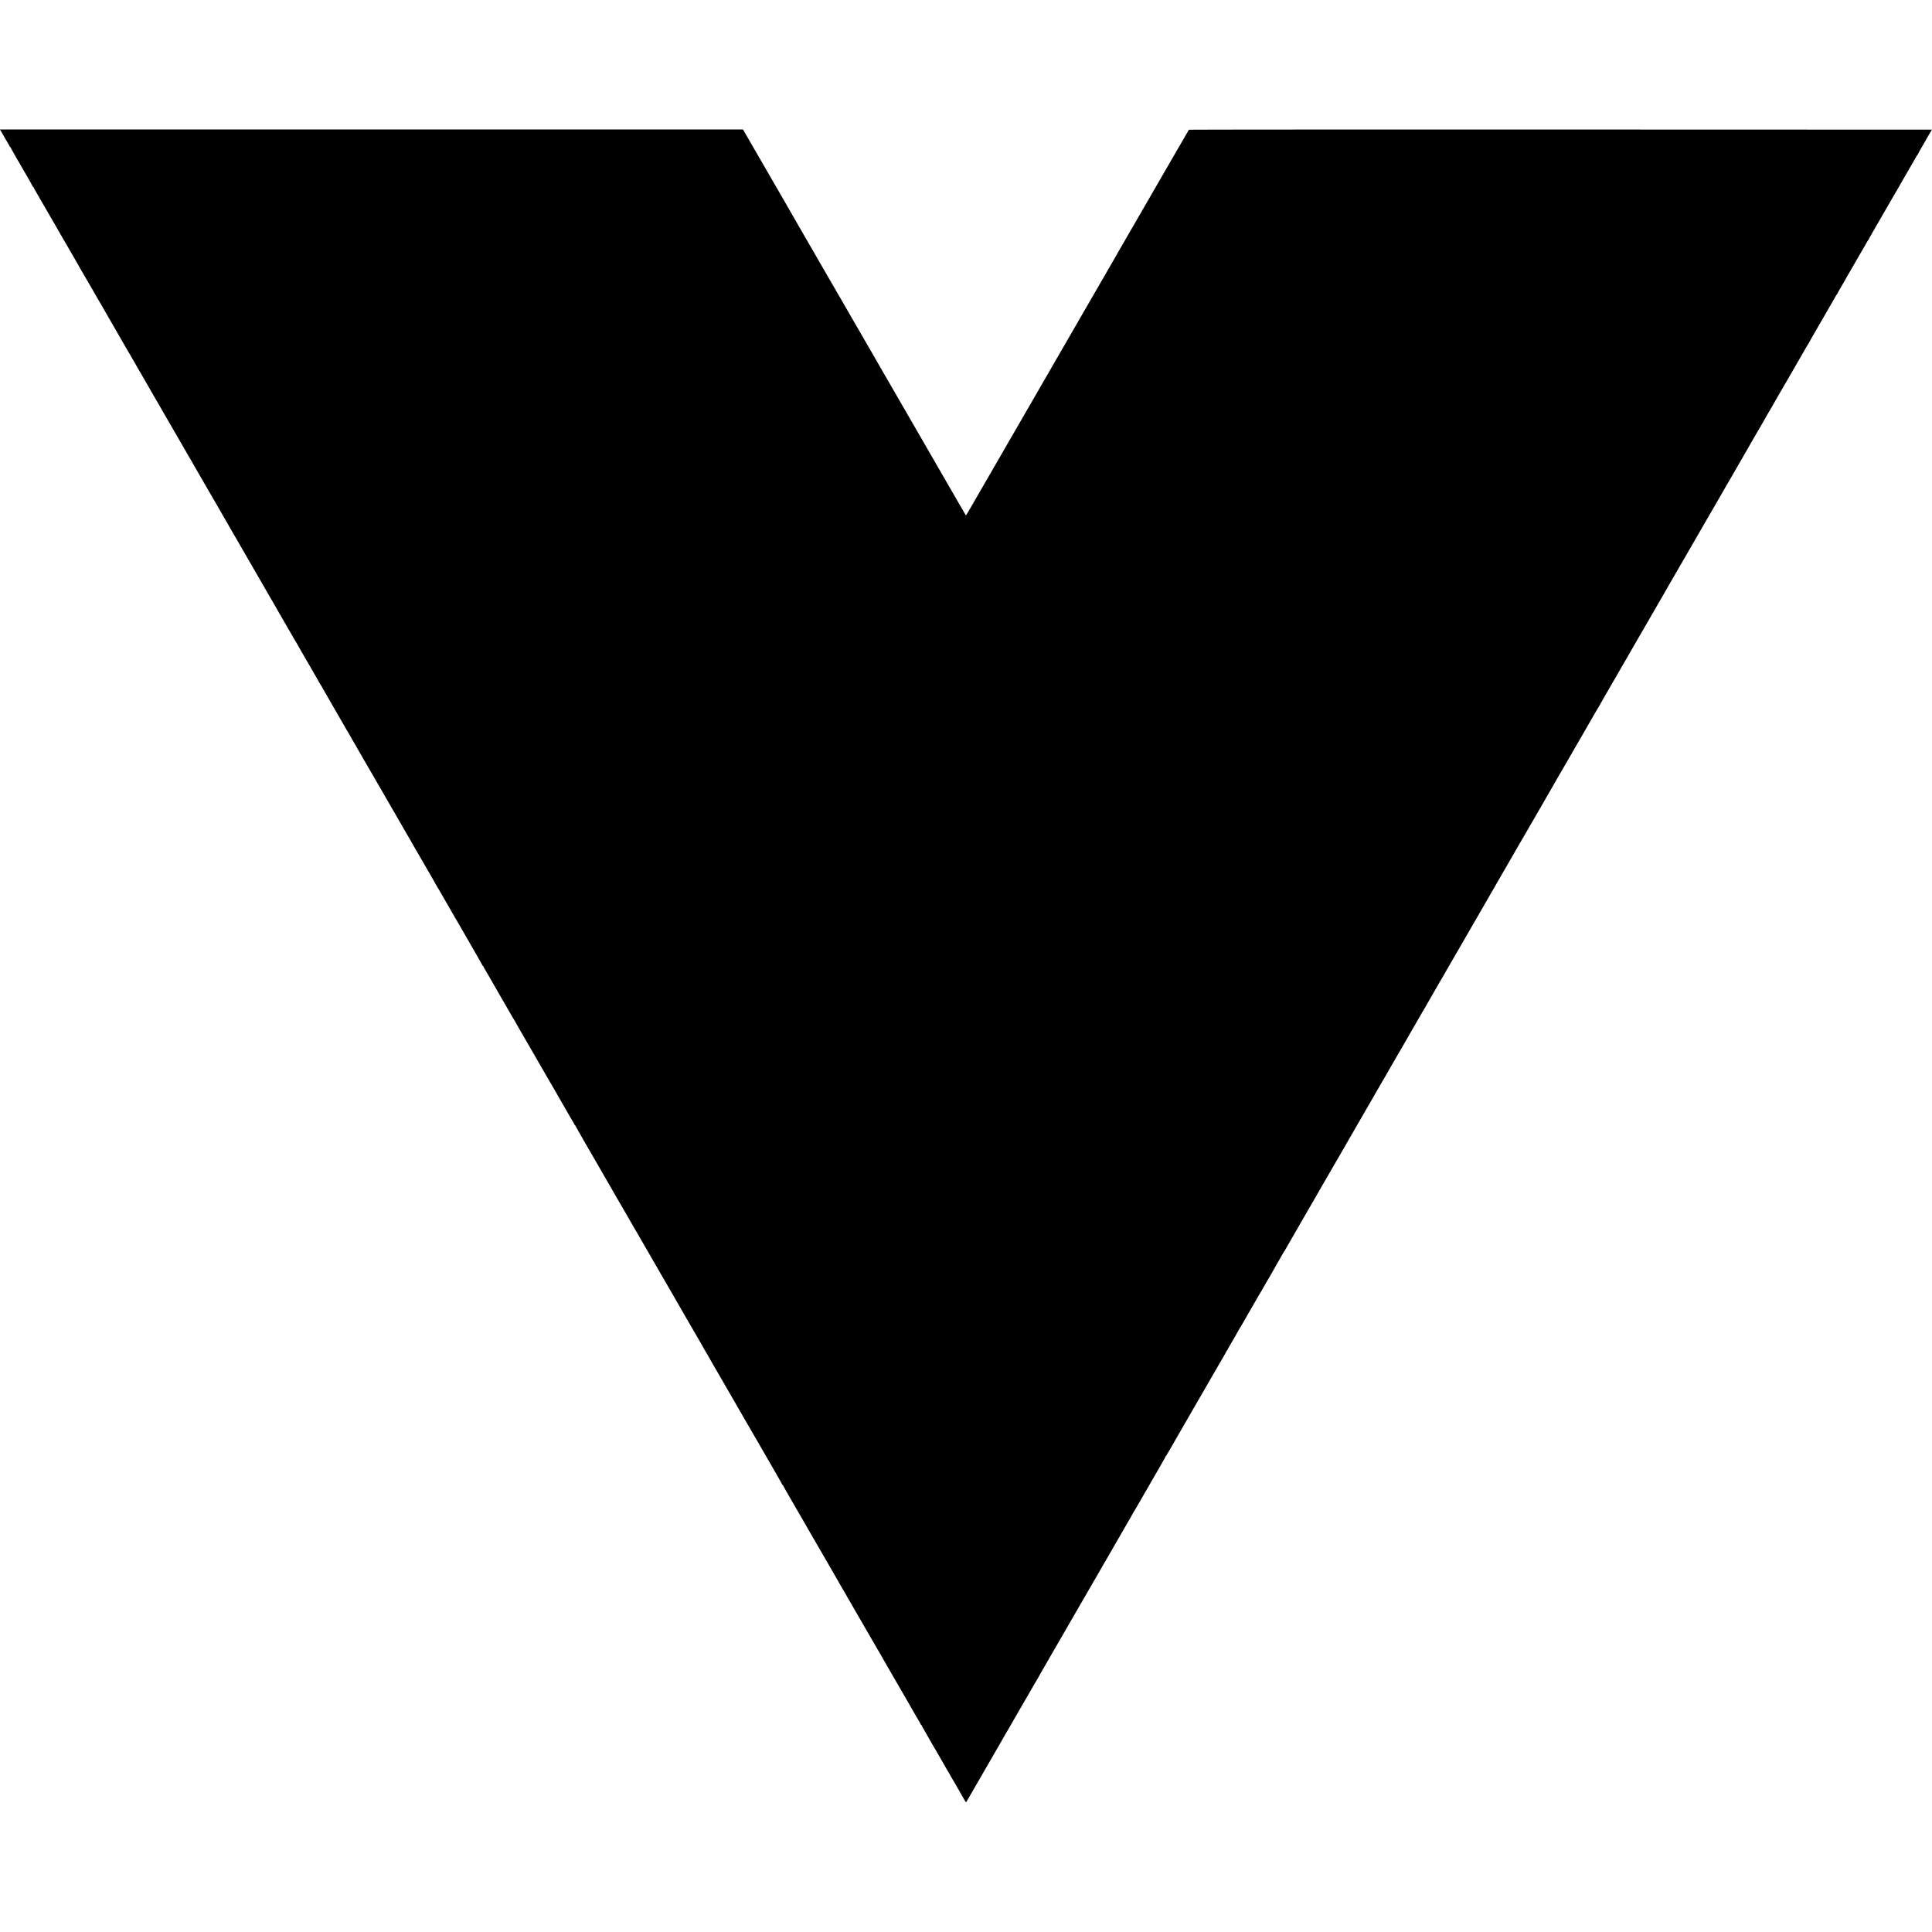
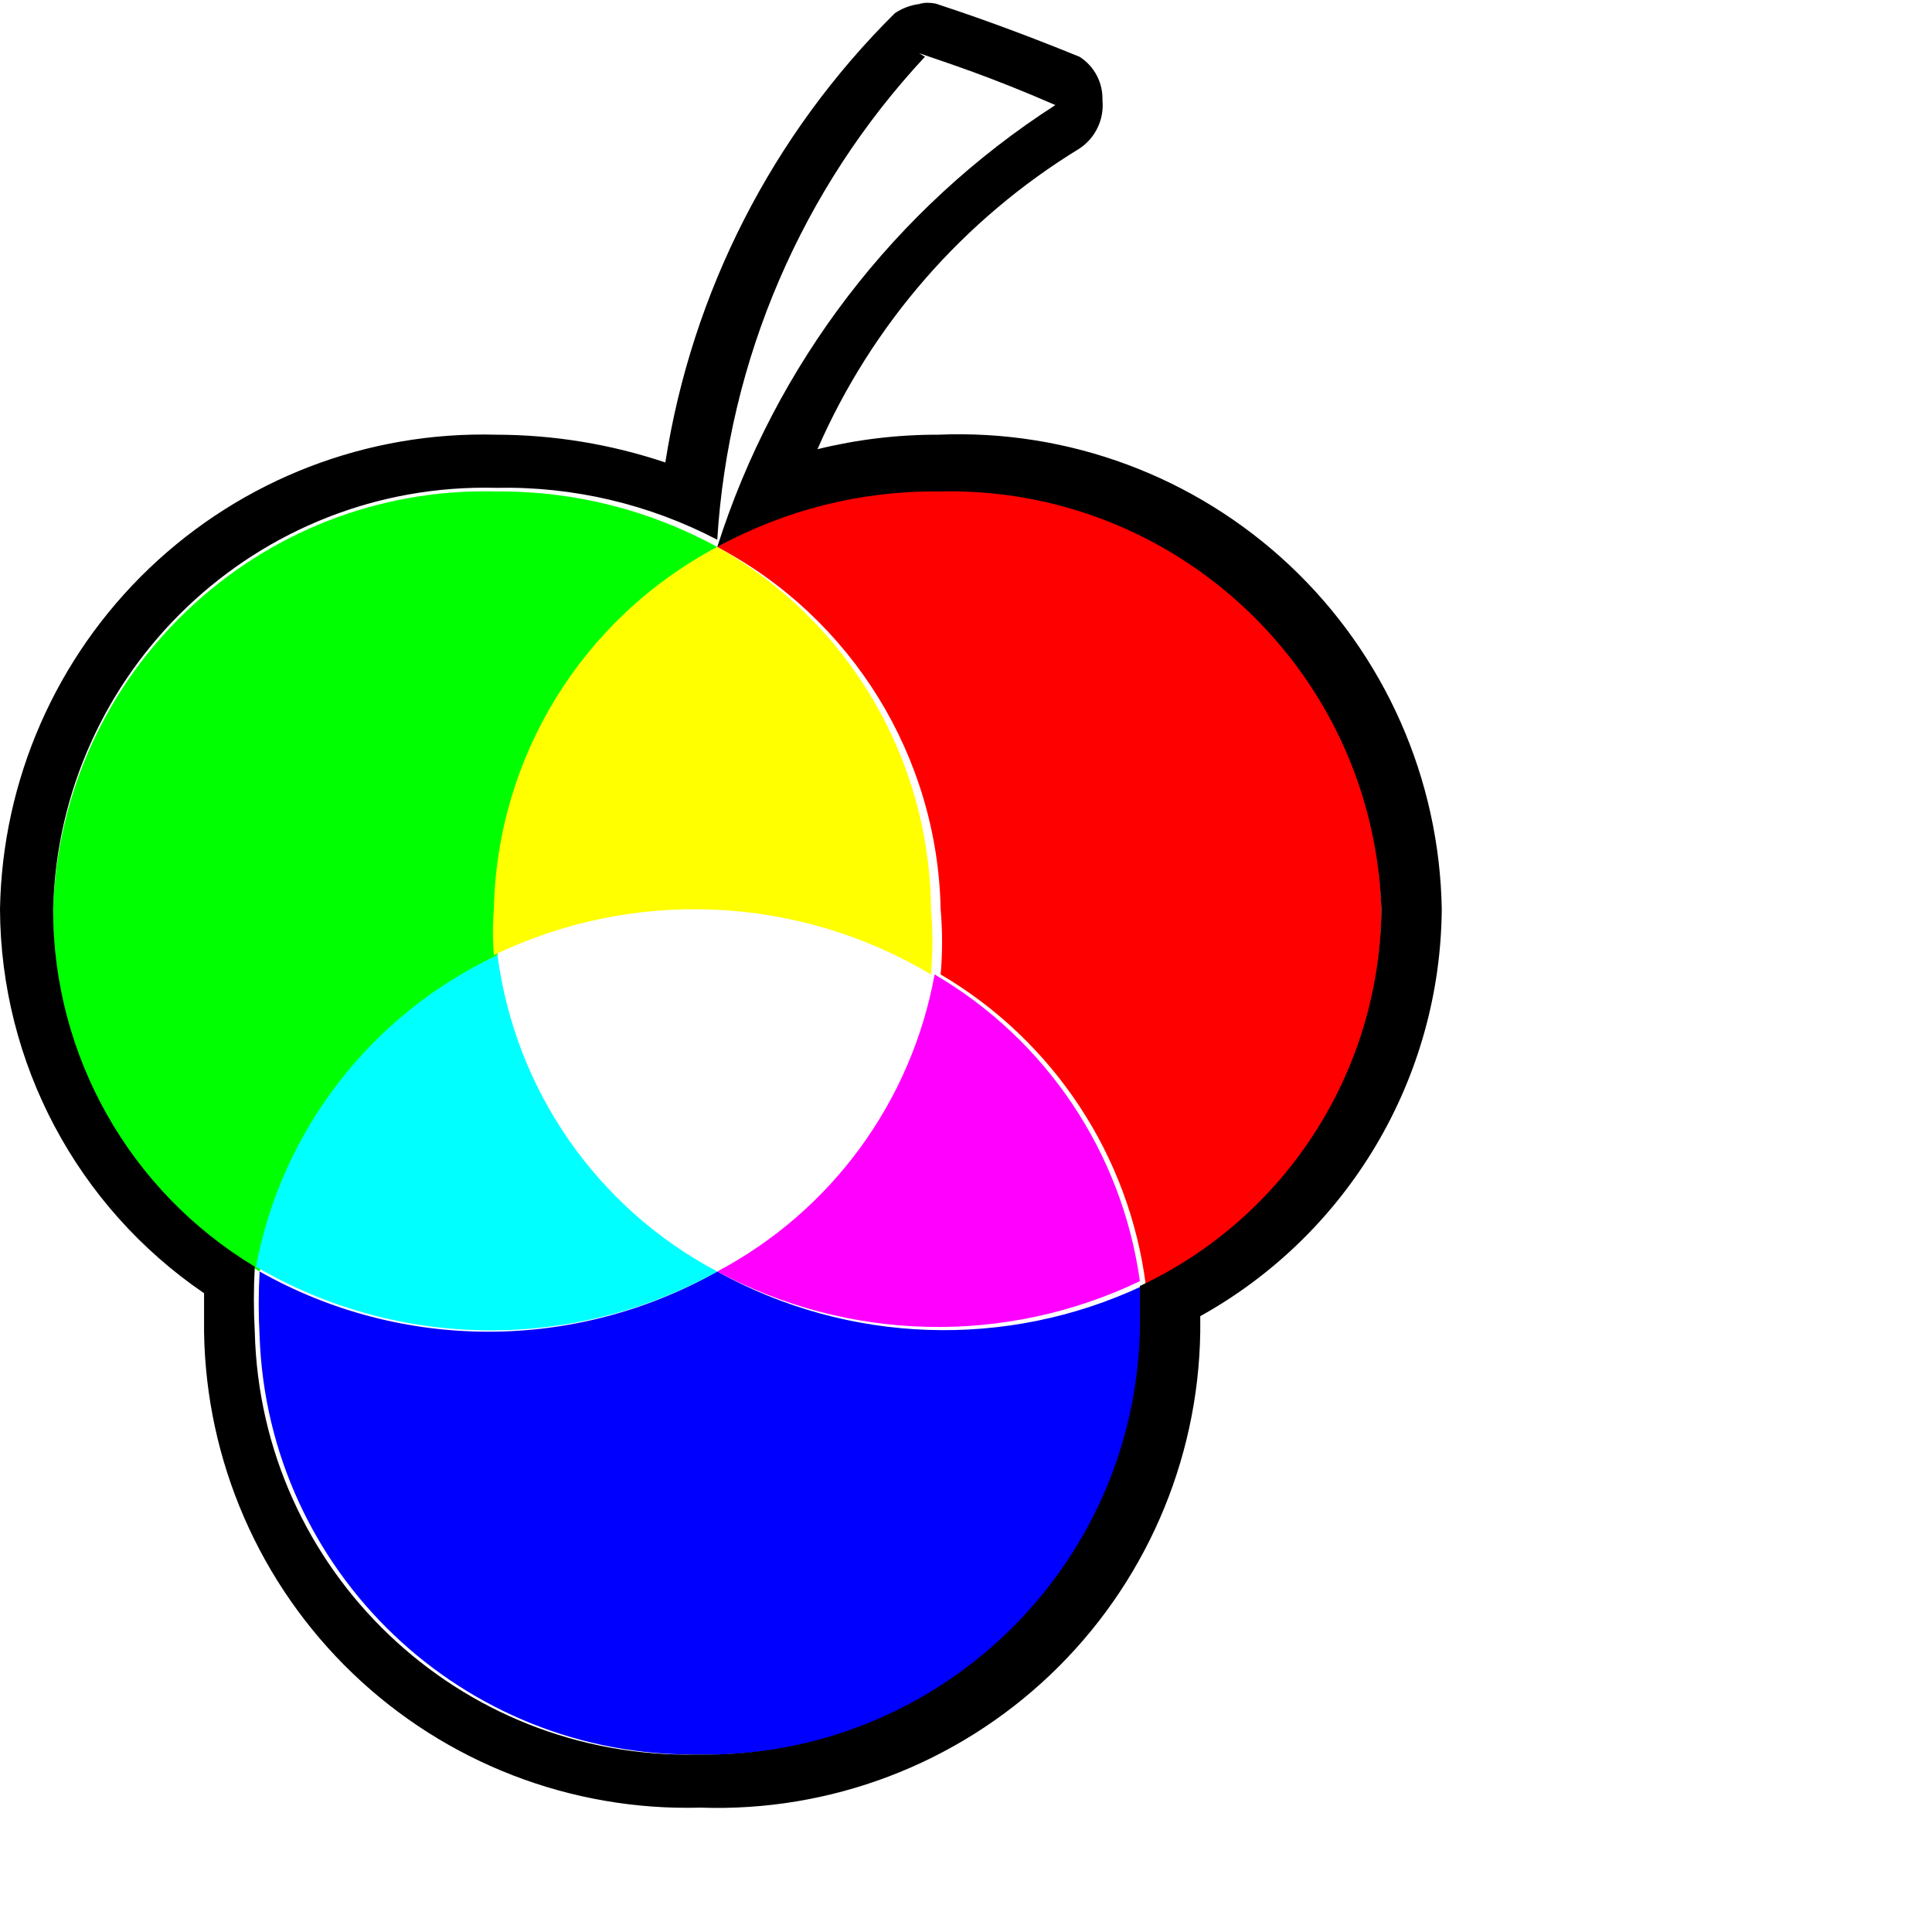
- <svg xmlns="http://www.w3.org/2000/svg" version="1.0" width="16pt" height="16pt" viewBox="0 0 16 16" preserveAspectRatio="xMidYMid meet">
-   <g transform="translate(0,16) scale(0.00032,-0.00032)" fill="#000000" stroke="none">
-     <path d="M18 46618 c45 -75 122 -207 122 -211 0 -2 25 -45 55 -95 30 -50 55 -96 55 -102 0 -5 5 -10 10 -10 6 0 10 -4 10 -9 0 -5 73 -135 161 -288 89 -153 173 -298 187 -323 14 -25 32 -57 41 -72 88 -149 187 -324 189 -335 2 -7 8 -13 13 -13 5 0 9 -4 9 -10 0 -5 46 -89 103 -187 175 -302 490 -846 507 -876 8 -16 20 -36 25 -45 28 -46 290 -498 339 -585 13 -23 74 -129 136 -236 61 -107 123 -215 137 -240 14 -25 29 -50 33 -56 5 -5 23 -37 40 -70 18 -33 38 -67 44 -75 11 -16 21 -33 63 -109 14 -25 29 -50 33 -56 4 -5 21 -35 38 -65 55 -100 261 -455 269 -465 4 -5 14 -21 20 -35 15 -29 41 -75 103 -180 24 -41 52 -88 60 -105 9 -16 57 -100 107 -185 112 -193 362 -626 380 -660 8 -14 23 -38 33 -55 11 -16 23 -37 27 -45 4 -8 26 -46 48 -85 23 -38 53 -90 67 -115 46 -81 64 -113 178 -310 62 -107 121 -210 132 -227 37 -67 56 -99 85 -148 16 -27 32 -57 36 -65 4 -8 15 -27 25 -42 9 -15 53 -89 96 -165 44 -76 177 -307 296 -513 120 -206 268 -463 330 -570 131 -227 117 -203 200 -348 36 -62 73 -125 82 -140 10 -15 21 -34 25 -42 4 -8 20 -37 36 -65 17 -27 38 -65 48 -82 49 -85 64 -111 87 -153 13 -25 28 -49 32 -55 4 -5 78 -134 165 -285 87 -151 166 -288 176 -305 10 -16 26 -43 35 -59 9 -17 125 -217 257 -445 132 -229 253 -441 270 -471 17 -30 45 -79 64 -108 18 -29 33 -54 33 -57 0 -2 20 -37 44 -77 24 -40 123 -212 221 -383 97 -170 190 -330 205 -355 16 -25 39 -65 53 -90 13 -25 81 -144 152 -265 70 -121 137 -238 150 -260 12 -22 37 -65 55 -95 18 -30 43 -73 55 -95 12 -22 48 -85 80 -140 77 -132 163 -280 190 -330 13 -22 71 -123 130 -225 59 -102 116 -199 126 -217 10 -17 29 -50 43 -72 15 -22 26 -43 26 -45 0 -2 27 -50 60 -106 33 -56 60 -103 60 -105 0 -2 55 -98 90 -155 8 -14 182 -316 239 -414 13 -22 45 -79 72 -124 27 -46 49 -86 49 -89 0 -2 14 -24 30 -48 16 -24 30 -46 30 -49 0 -5 74 -135 100 -176 5 -8 24 -42 43 -75 50 -88 58 -101 262 -455 104 -179 199 -345 213 -370 14 -25 28 -49 32 -55 4 -5 17 -26 28 -45 10 -19 62 -109 114 -200 114 -197 133 -230 170 -295 16 -27 33 -57 38 -65 17 -28 96 -165 103 -180 4 -8 16 -28 26 -45 10 -16 77 -131 148 -255 72 -124 181 -313 243 -420 62 -107 121 -209 131 -227 35 -62 323 -560 392 -678 38 -66 83 -145 100 -175 16 -30 33 -59 37 -65 4 -5 17 -27 29 -47 34 -61 56 -100 90 -156 17 -29 31 -55 31 -57 0 -2 17 -32 39 -67 21 -35 134 -229 251 -433 117 -203 235 -407 261 -451 27 -45 49 -85 49 -88 0 -4 8 -19 19 -34 15 -21 200 -341 309 -533 10 -19 33 -58 51 -87 17 -29 31 -54 31 -56 0 -2 25 -44 55 -94 30 -50 55 -95 55 -98 0 -4 6 -15 14 -23 7 -9 27 -41 43 -71 17 -30 170 -297 342 -594 171 -296 311 -542 311 -547 0 -5 5 -9 10 -9 6 0 10 -4 10 -10 0 -5 22 -47 49 -92 27 -46 58 -99 68 -118 24 -43 81 -140 93 -160 5 -8 66 -114 135 -235 69 -121 130 -227 135 -235 12 -21 259 -447 283 -490 10 -19 28 -47 38 -62 11 -14 19 -29 19 -32 0 -3 37 -69 83 -148 99 -170 305 -526 337 -583 13 -22 31 -53 41 -70 11 -16 22 -37 26 -45 7 -14 82 -146 103 -180 14 -24 181 -311 205 -355 13 -22 46 -80 75 -130 29 -49 64 -110 78 -135 14 -25 51 -88 82 -140 31 -52 59 -102 63 -110 4 -8 18 -33 31 -55 205 -353 284 -489 309 -535 17 -30 45 -78 62 -106 18 -28 36 -60 39 -72 4 -12 12 -22 17 -22 5 0 9 -4 9 -10 0 -5 109 -197 241 -427 133 -230 250 -431 259 -448 51 -90 222 -385 280 -485 37 -63 78 -135 92 -160 14 -25 67 -117 118 -205 51 -88 101 -175 111 -193 34 -58 55 -95 149 -257 51 -88 101 -173 110 -190 9 -16 76 -131 147 -255 72 -124 140 -241 151 -260 61 -108 281 -489 355 -615 38 -66 77 -133 87 -150 35 -63 91 -161 100 -175 14 -23 99 -169 128 -220 54 -97 135 -235 142 -245 4 -5 20 -32 35 -60 26 -48 238 -416 276 -480 10 -16 26 -46 37 -65 30 -53 382 -661 403 -695 10 -16 22 -37 26 -45 4 -8 26 -48 50 -88 24 -41 43 -75 43 -77 0 -2 22 -40 50 -85 27 -45 50 -84 50 -86 0 -3 38 -69 83 -147 84 -142 302 -520 340 -587 10 -19 34 -60 52 -90 18 -30 44 -75 57 -100 14 -25 45 -79 70 -120 25 -41 56 -96 70 -121 14 -25 77 -133 138 -240 62 -107 122 -210 132 -229 25 -43 310 -535 337 -581 11 -19 26 -45 34 -59 17 -32 238 -414 266 -460 11 -19 24 -41 28 -49 3 -7 75 -133 160 -278 84 -146 153 -269 153 -274 0 -5 5 -9 10 -9 6 0 10 -4 10 -10 0 -5 82 -150 181 -322 182 -314 201 -346 240 -415 12 -21 80 -139 152 -263 71 -124 141 -245 155 -270 14 -25 28 -49 32 -55 6 -8 145 -248 220 -380 37 -66 209 -362 229 -395 11 -19 24 -42 28 -49 4 -8 67 -118 140 -243 73 -125 133 -230 133 -233 0 -2 15 -28 33 -57 19 -29 47 -78 64 -108 17 -30 53 -93 79 -139 53 -90 82 -141 157 -272 82 -142 115 -199 381 -659 142 -245 268 -463 281 -485 12 -22 71 -125 132 -230 60 -104 172 -298 248 -430 76 -132 146 -253 156 -270 11 -16 22 -36 26 -44 3 -8 30 -54 60 -103 29 -49 53 -91 53 -93 0 -3 18 -34 40 -70 22 -36 40 -67 40 -69 0 -2 37 -66 81 -142 45 -77 98 -168 119 -204 20 -36 47 -81 58 -100 12 -19 27 -47 33 -62 6 -16 15 -28 20 -28 5 0 9 -4 9 -9 0 -6 63 -118 140 -251 77 -133 140 -243 140 -245 0 -2 18 -33 41 -70 22 -37 49 -83 60 -101 10 -19 29 -51 40 -71 25 -45 109 -189 126 -218 7 -11 17 -29 22 -40 6 -11 22 -38 35 -60 14 -22 37 -62 52 -90 14 -27 35 -62 45 -77 11 -14 19 -29 19 -32 0 -3 18 -35 40 -71 22 -36 40 -67 40 -69 0 -2 19 -35 42 -72 23 -38 55 -94 72 -124 26 -47 139 -244 171 -298 6 -9 21 -36 34 -60 28 -48 37 -51 51 -19 6 12 19 36 29 52 10 17 27 46 38 65 11 19 104 181 208 360 103 179 199 345 213 370 14 25 42 74 64 109 21 34 38 65 38 67 0 2 18 33 40 69 22 36 40 67 40 69 0 3 177 310 199 346 16 26 136 234 140 244 2 5 25 44 52 88 27 44 49 81 49 84 0 2 18 34 40 70 22 36 40 67 40 69 0 2 20 36 43 77 35 58 169 289 297 513 9 17 50 86 90 155 40 69 86 150 103 180 16 30 35 62 41 70 6 8 16 24 22 35 35 64 72 129 167 293 59 100 116 199 127 220 11 20 30 53 41 72 43 72 1070 1850 1121 1940 14 25 65 113 113 195 48 83 96 166 107 185 10 19 28 50 38 68 11 18 73 124 137 235 64 111 175 303 246 427 71 124 173 299 225 390 52 91 116 202 143 248 27 45 49 85 49 89 0 4 6 14 14 22 7 9 28 43 46 76 26 47 251 436 378 655 11 19 29 51 40 70 11 19 101 176 201 348 99 172 181 317 181 323 0 5 5 9 10 9 6 0 10 5 10 11 0 6 8 23 18 37 11 15 32 52 49 82 16 30 130 228 253 440 122 212 234 405 248 430 13 25 39 70 57 100 39 65 69 117 130 225 25 44 50 87 55 95 12 19 78 134 220 380 61 107 129 224 150 260 161 277 222 382 246 425 15 28 47 83 71 123 24 41 43 78 43 83 0 5 4 9 8 9 4 0 13 12 19 28 7 15 23 45 36 67 66 110 277 478 277 483 0 3 6 13 14 21 7 9 27 41 43 71 17 30 45 80 63 110 34 57 375 649 394 685 6 11 16 27 22 35 6 8 26 42 44 75 18 33 41 74 51 90 10 17 24 41 32 55 54 97 72 128 88 152 11 14 19 28 19 30 0 3 79 141 175 308 96 167 175 305 175 308 0 3 6 13 14 21 7 9 26 39 41 66 33 60 276 483 338 587 24 40 46 80 50 88 4 8 13 24 20 35 14 23 95 163 125 215 11 19 52 91 92 160 40 69 80 139 90 155 9 17 103 179 207 360 105 182 200 346 211 365 103 181 463 802 489 845 7 11 15 27 19 35 4 8 29 51 55 95 64 110 828 1433 848 1470 9 17 24 41 33 55 9 14 29 48 45 77 15 28 52 93 82 145 30 51 62 107 71 123 17 30 231 398 400 690 51 88 103 179 115 202 12 23 26 48 32 55 6 7 24 38 40 68 17 30 61 107 98 170 37 63 84 144 103 180 19 36 41 72 48 81 8 8 14 18 14 21 0 4 27 51 59 106 32 55 72 124 89 154 16 29 71 125 122 213 51 88 104 180 118 205 13 25 28 50 32 55 4 6 17 26 28 45 11 19 45 80 77 135 31 55 66 116 77 135 11 19 88 152 171 295 401 694 620 1072 650 1125 11 19 87 152 170 295 83 143 158 273 166 288 9 16 21 36 26 45 6 9 31 52 55 96 25 43 54 94 66 115 11 20 95 164 186 321 91 157 173 299 182 315 9 17 26 46 37 65 12 19 66 114 121 210 56 96 108 186 117 200 8 14 24 40 34 59 24 45 383 664 412 713 5 9 17 29 26 45 15 28 120 210 241 419 36 61 68 117 72 125 4 8 12 23 19 34 35 57 245 420 262 453 11 20 35 61 53 90 17 29 32 54 32 56 0 3 28 51 62 108 33 57 70 119 80 138 10 19 23 42 28 50 5 8 32 53 59 100 27 47 149 258 271 470 122 212 234 405 248 430 30 53 62 108 80 135 6 11 15 27 19 35 4 8 85 150 181 315 96 165 187 323 202 350 31 56 116 202 130 225 5 8 25 42 43 75 19 33 92 159 162 280 149 257 157 271 202 350 19 33 38 67 43 75 9 14 228 392 275 475 12 22 55 96 95 165 40 69 80 139 90 155 24 42 202 350 221 383 9 15 27 47 41 72 14 25 75 131 136 236 61 106 121 210 134 232 99 172 271 470 279 482 5 8 23 40 40 70 18 30 81 141 142 245 60 105 121 210 135 235 14 25 71 124 127 220 56 96 143 247 194 335 51 88 96 167 102 175 14 24 180 311 204 355 23 43 340 590 356 615 5 8 50 87 101 175 171 301 517 898 582 1008 25 43 46 81 46 83 0 2 12 23 27 47 14 23 40 67 56 97 16 30 35 62 42 70 7 8 15 22 18 30 4 8 20 38 37 65 16 28 33 57 37 65 6 12 111 196 143 250 5 8 55 95 112 193 57 98 113 195 126 215 12 20 27 46 32 57 6 11 14 27 20 35 5 8 76 130 156 270 80 140 165 287 187 325 23 39 52 90 66 115 13 25 30 52 37 61 8 8 14 18 14 21 0 4 41 77 92 165 50 87 175 302 276 478 101 176 208 360 236 408 28 49 67 117 86 152 19 35 41 70 48 77 6 6 12 15 12 19 0 7 124 224 167 291 12 21 23 40 23 42 0 2 21 40 46 83 26 43 55 92 64 109 54 95 327 568 354 614 19 30 45 75 59 100 71 128 82 145 89 148 4 2 8 8 8 13 0 5 42 82 94 172 311 538 496 858 518 897 14 25 40 70 58 100 18 30 42 71 53 90 10 19 79 139 152 265 73 127 142 246 153 265 10 19 43 76 72 125 29 50 63 108 75 130 65 116 80 140 87 143 4 2 8 8 8 12 0 8 114 212 140 250 6 8 14 24 20 35 5 11 54 97 108 190 l100 170 -9611 3 c-5286 1 -9614 -1 -9618 -5 -5 -6 -419 -719 -619 -1068 -89 -155 -267 -463 -323 -560 -38 -66 -81 -140 -95 -165 -31 -56 -263 -457 -526 -910 -110 -190 -224 -388 -254 -440 -29 -52 -61 -109 -71 -125 -23 -39 -243 -420 -268 -465 -11 -19 -204 -352 -428 -740 -224 -388 -477 -826 -563 -975 -85 -148 -185 -322 -222 -385 -37 -63 -120 -207 -185 -320 -65 -113 -177 -306 -248 -430 -72 -124 -172 -297 -222 -385 -51 -88 -142 -245 -202 -350 -131 -226 -247 -427 -408 -705 -65 -113 -249 -432 -410 -710 -160 -278 -388 -673 -506 -877 -118 -205 -216 -373 -219 -373 -3 0 -52 82 -109 183 -58 100 -144 250 -192 332 -95 164 -402 696 -647 1120 -85 149 -228 396 -317 550 -212 365 -982 1700 -1008 1745 -10 19 -43 76 -72 125 -29 50 -64 110 -77 135 -14 25 -63 110 -110 190 -47 80 -96 165 -110 190 -14 25 -99 171 -188 325 -89 154 -174 300 -188 325 -13 25 -64 113 -112 195 -48 83 -140 242 -205 355 -65 113 -183 317 -263 454 -79 137 -152 264 -163 282 -50 89 -335 583 -354 614 -12 19 -34 58 -50 85 -15 28 -129 226 -253 440 -124 215 -235 408 -247 430 -12 22 -69 121 -127 220 -58 99 -226 389 -373 645 -148 256 -324 561 -392 678 -67 117 -134 232 -147 255 -13 23 -33 59 -46 80 l-22 37 -9615 0 -9615 0 20 -32z" />
-   </g>
+ <svg xmlns="http://www.w3.org/2000/svg" data-name="Picturefoods logo" version="1.0" width="16pt" height="16pt" viewBox="0 0 16 16" preserveAspectRatio="xMidYMid meet">&gt;
+   <path fill="#0f0" d="M4.12 7.91a2.34 2.34 0 0 1 0-.38 3.47 3.47 0 0 1 1.82-3 3.74 3.74 0 0 0-1.83-.46A3.58 3.58 0 0 0 .44 7.53a3.45 3.45 0 0 0 1.71 3 3.58 3.58 0 0 1 1.97-2.62z" />
+   <path fill="red" d="M11.44 7.53a3.58 3.58 0 0 0-3.67-3.49 3.74 3.74 0 0 0-1.83.49 3.47 3.47 0 0 1 1.85 3 3.1 3.1 0 0 1 0 .54 3.5 3.5 0 0 1 1.7 2.58 3.48 3.48 0 0 0 1.95-3.12z" />
+   <path fill="#ff0" d="M4.09 7.53a2.34 2.34 0 0 0 0 .38 3.82 3.82 0 0 1 3.62.16 3.1 3.1 0 0 0 0-.54 3.47 3.47 0 0 0-1.77-3 3.47 3.47 0 0 0-1.85 3z" />
+   <path fill="#00f" d="M5.94 10.53a3.85 3.85 0 0 1-3.79 0 4.9 4.9 0 0 0 0 .54 3.59 3.59 0 0 0 3.63 3.46 3.6 3.6 0 0 0 3.68-3.5v-.38a3.87 3.87 0 0 1-3.52-.12z" />
+   <path fill="#0ff" d="M5.94 10.53a3.47 3.47 0 0 1-1.82-2.62 3.58 3.58 0 0 0-2 2.58 3.85 3.85 0 0 0 3.82.04z" />
+   <path fill="#f0f" d="M7.74 8.07a3.49 3.49 0 0 1-1.8 2.46 3.87 3.87 0 0 0 3.5.08 3.5 3.5 0 0 0-1.7-2.54z" />
+   <path d="M7.61.44c.23.08.58.19 1.13.43a6.8 6.8 0 0 0-2.8 3.66 3.74 3.74 0 0 1 1.83-.46 3.58 3.58 0 0 1 3.67 3.46 3.48 3.48 0 0 1-2 3.12v.38a3.6 3.6 0 0 1-3.66 3.5 3.59 3.59 0 0 1-3.67-3.5 4.9 4.9 0 0 1 0-.54A3.45 3.45 0 0 1 .44 7.53a3.58 3.58 0 0 1 3.67-3.49 3.78 3.78 0 0 1 1.83.43 6.45 6.45 0 0 1 1.72-4m0-.44a.46.46 0 0 0-.25.08 6.69 6.69 0 0 0-1.9 3.72 4.42 4.42 0 0 0-1.4-.23A4 4 0 0 0 0 7.53a3.87 3.87 0 0 0 1.69 3.18v.32a4 4 0 0 0 4.11 3.94 4 4 0 0 0 4.14-3.94v-.13a3.89 3.89 0 0 0 2-3.37A4 4 0 0 0 7.77 3.6a4.15 4.15 0 0 0-1 .12 5.49 5.49 0 0 1 2.17-2.49.43.43 0 0 0 .19-.4.41.41 0 0 0-.19-.36C8.35.23 7.99.11 7.75.03a.35.35 0 0 0-.14 0z" />
</svg>
